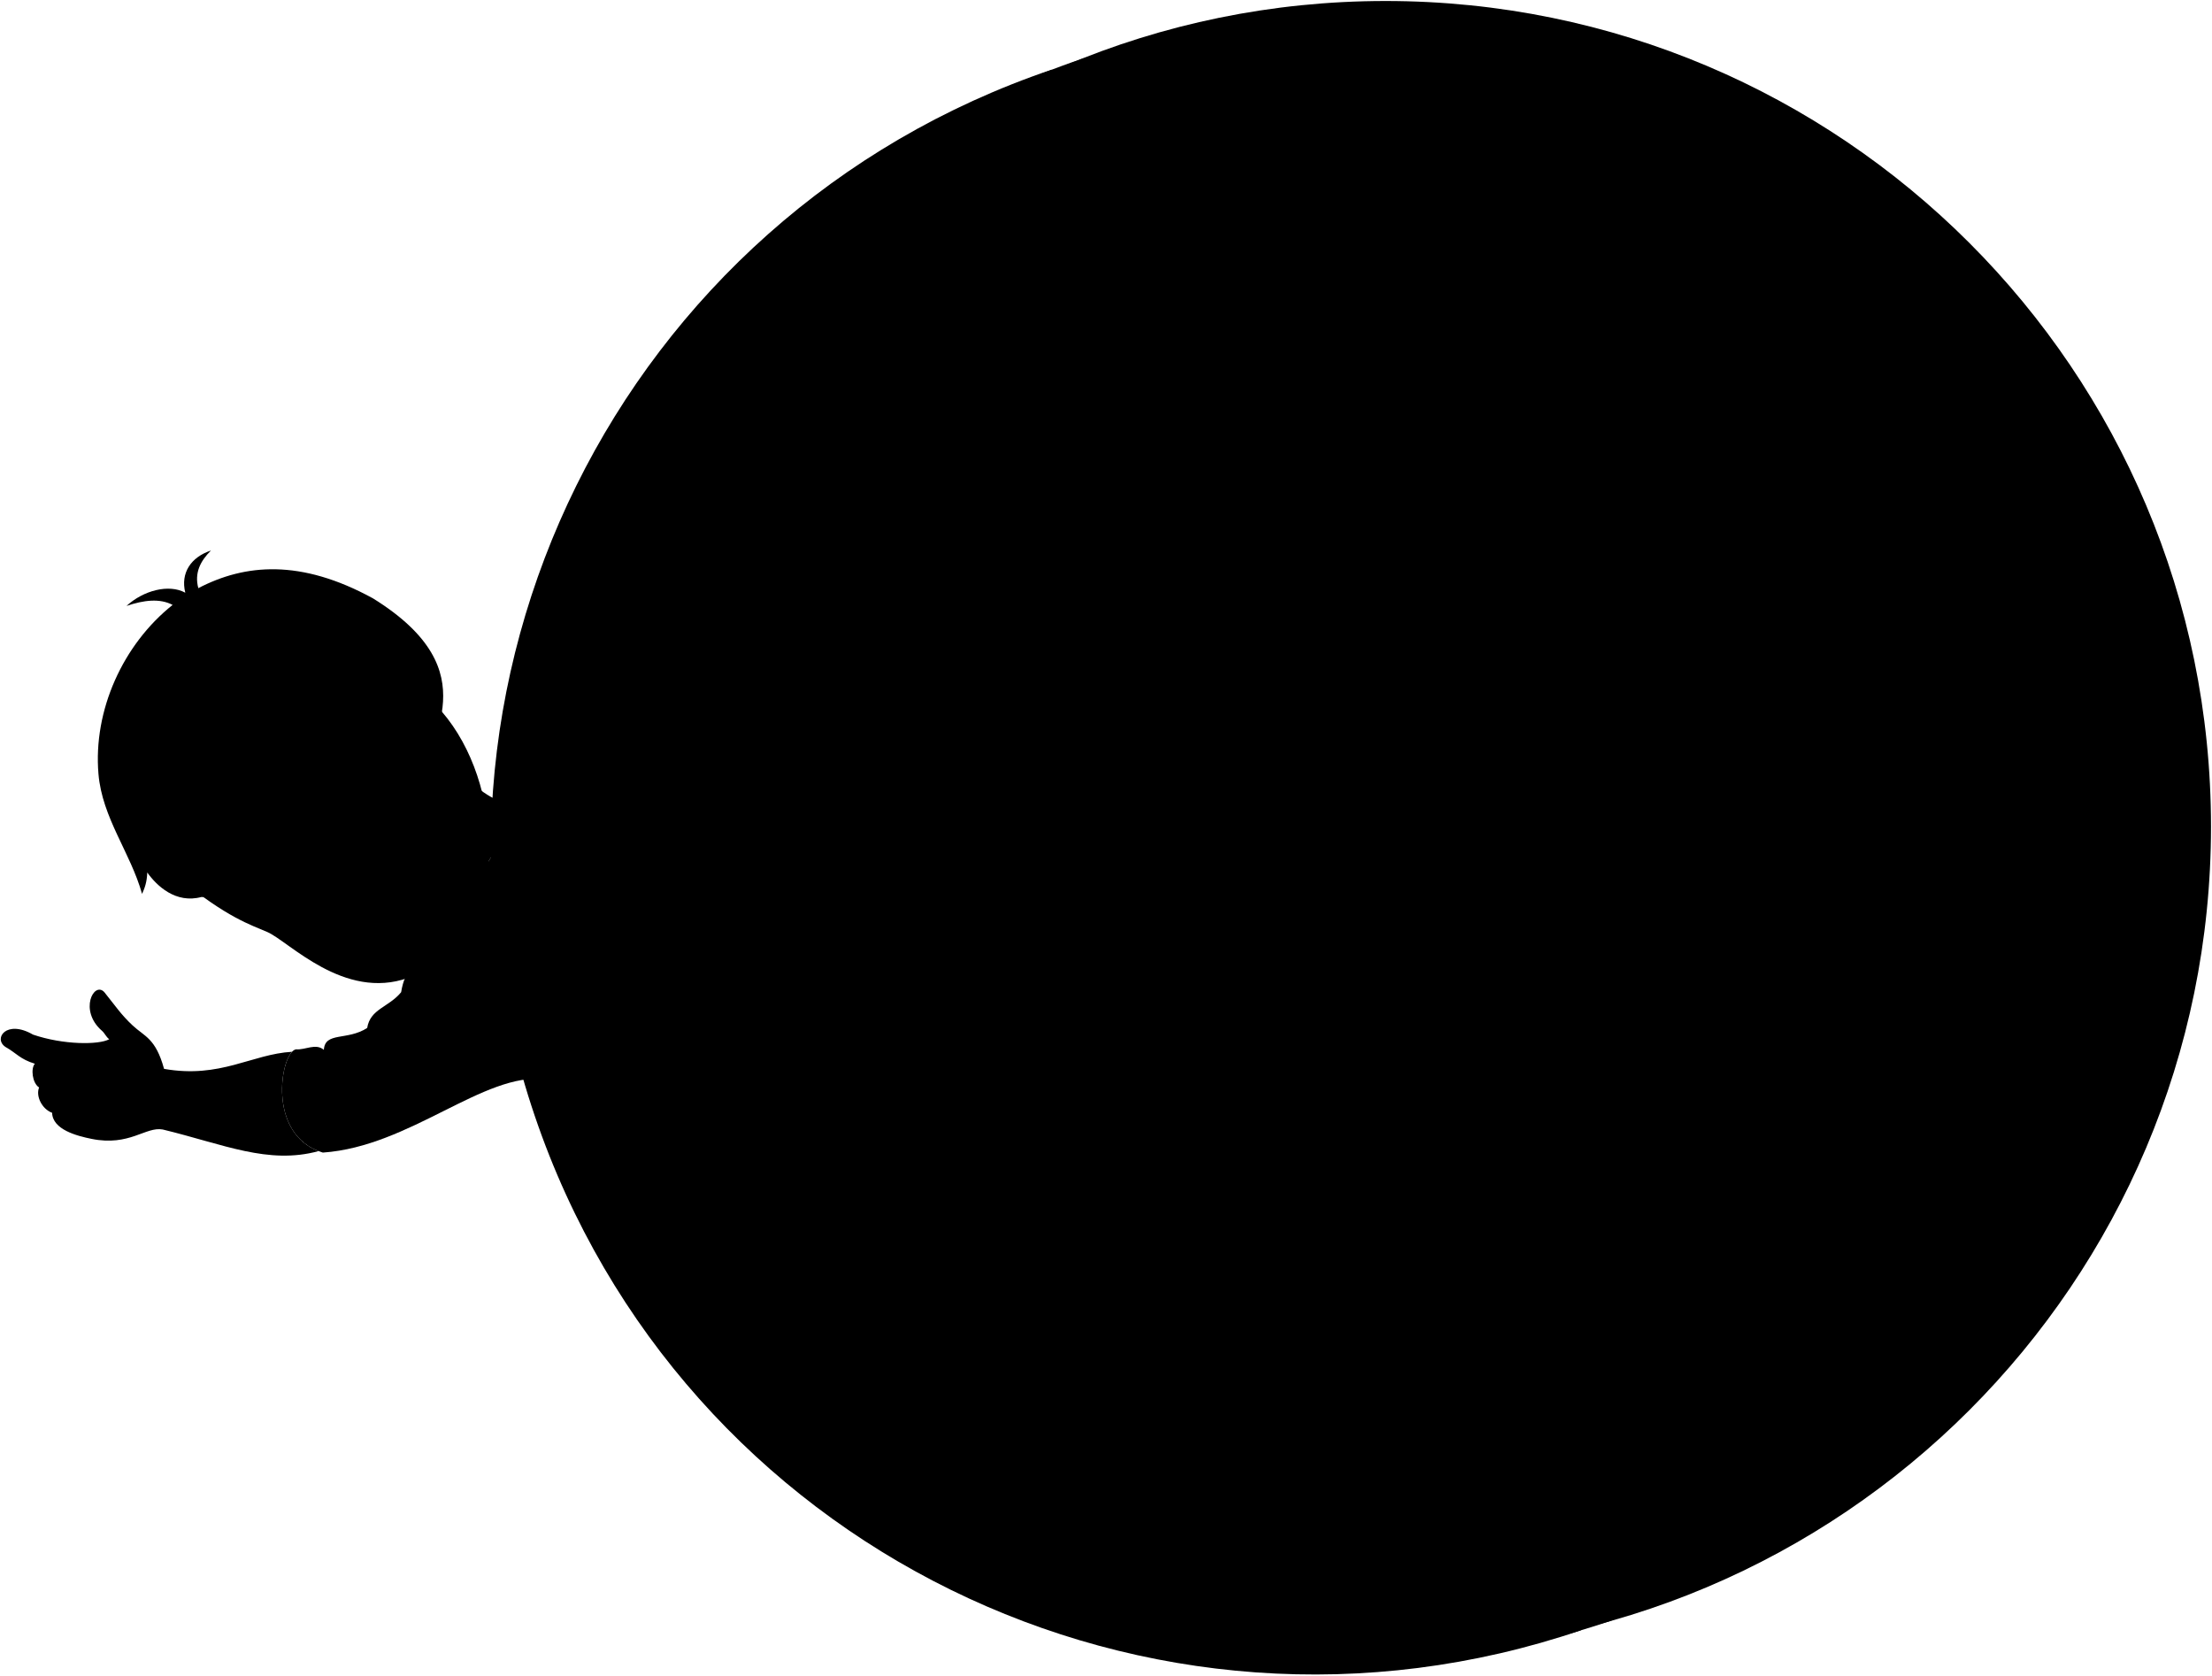
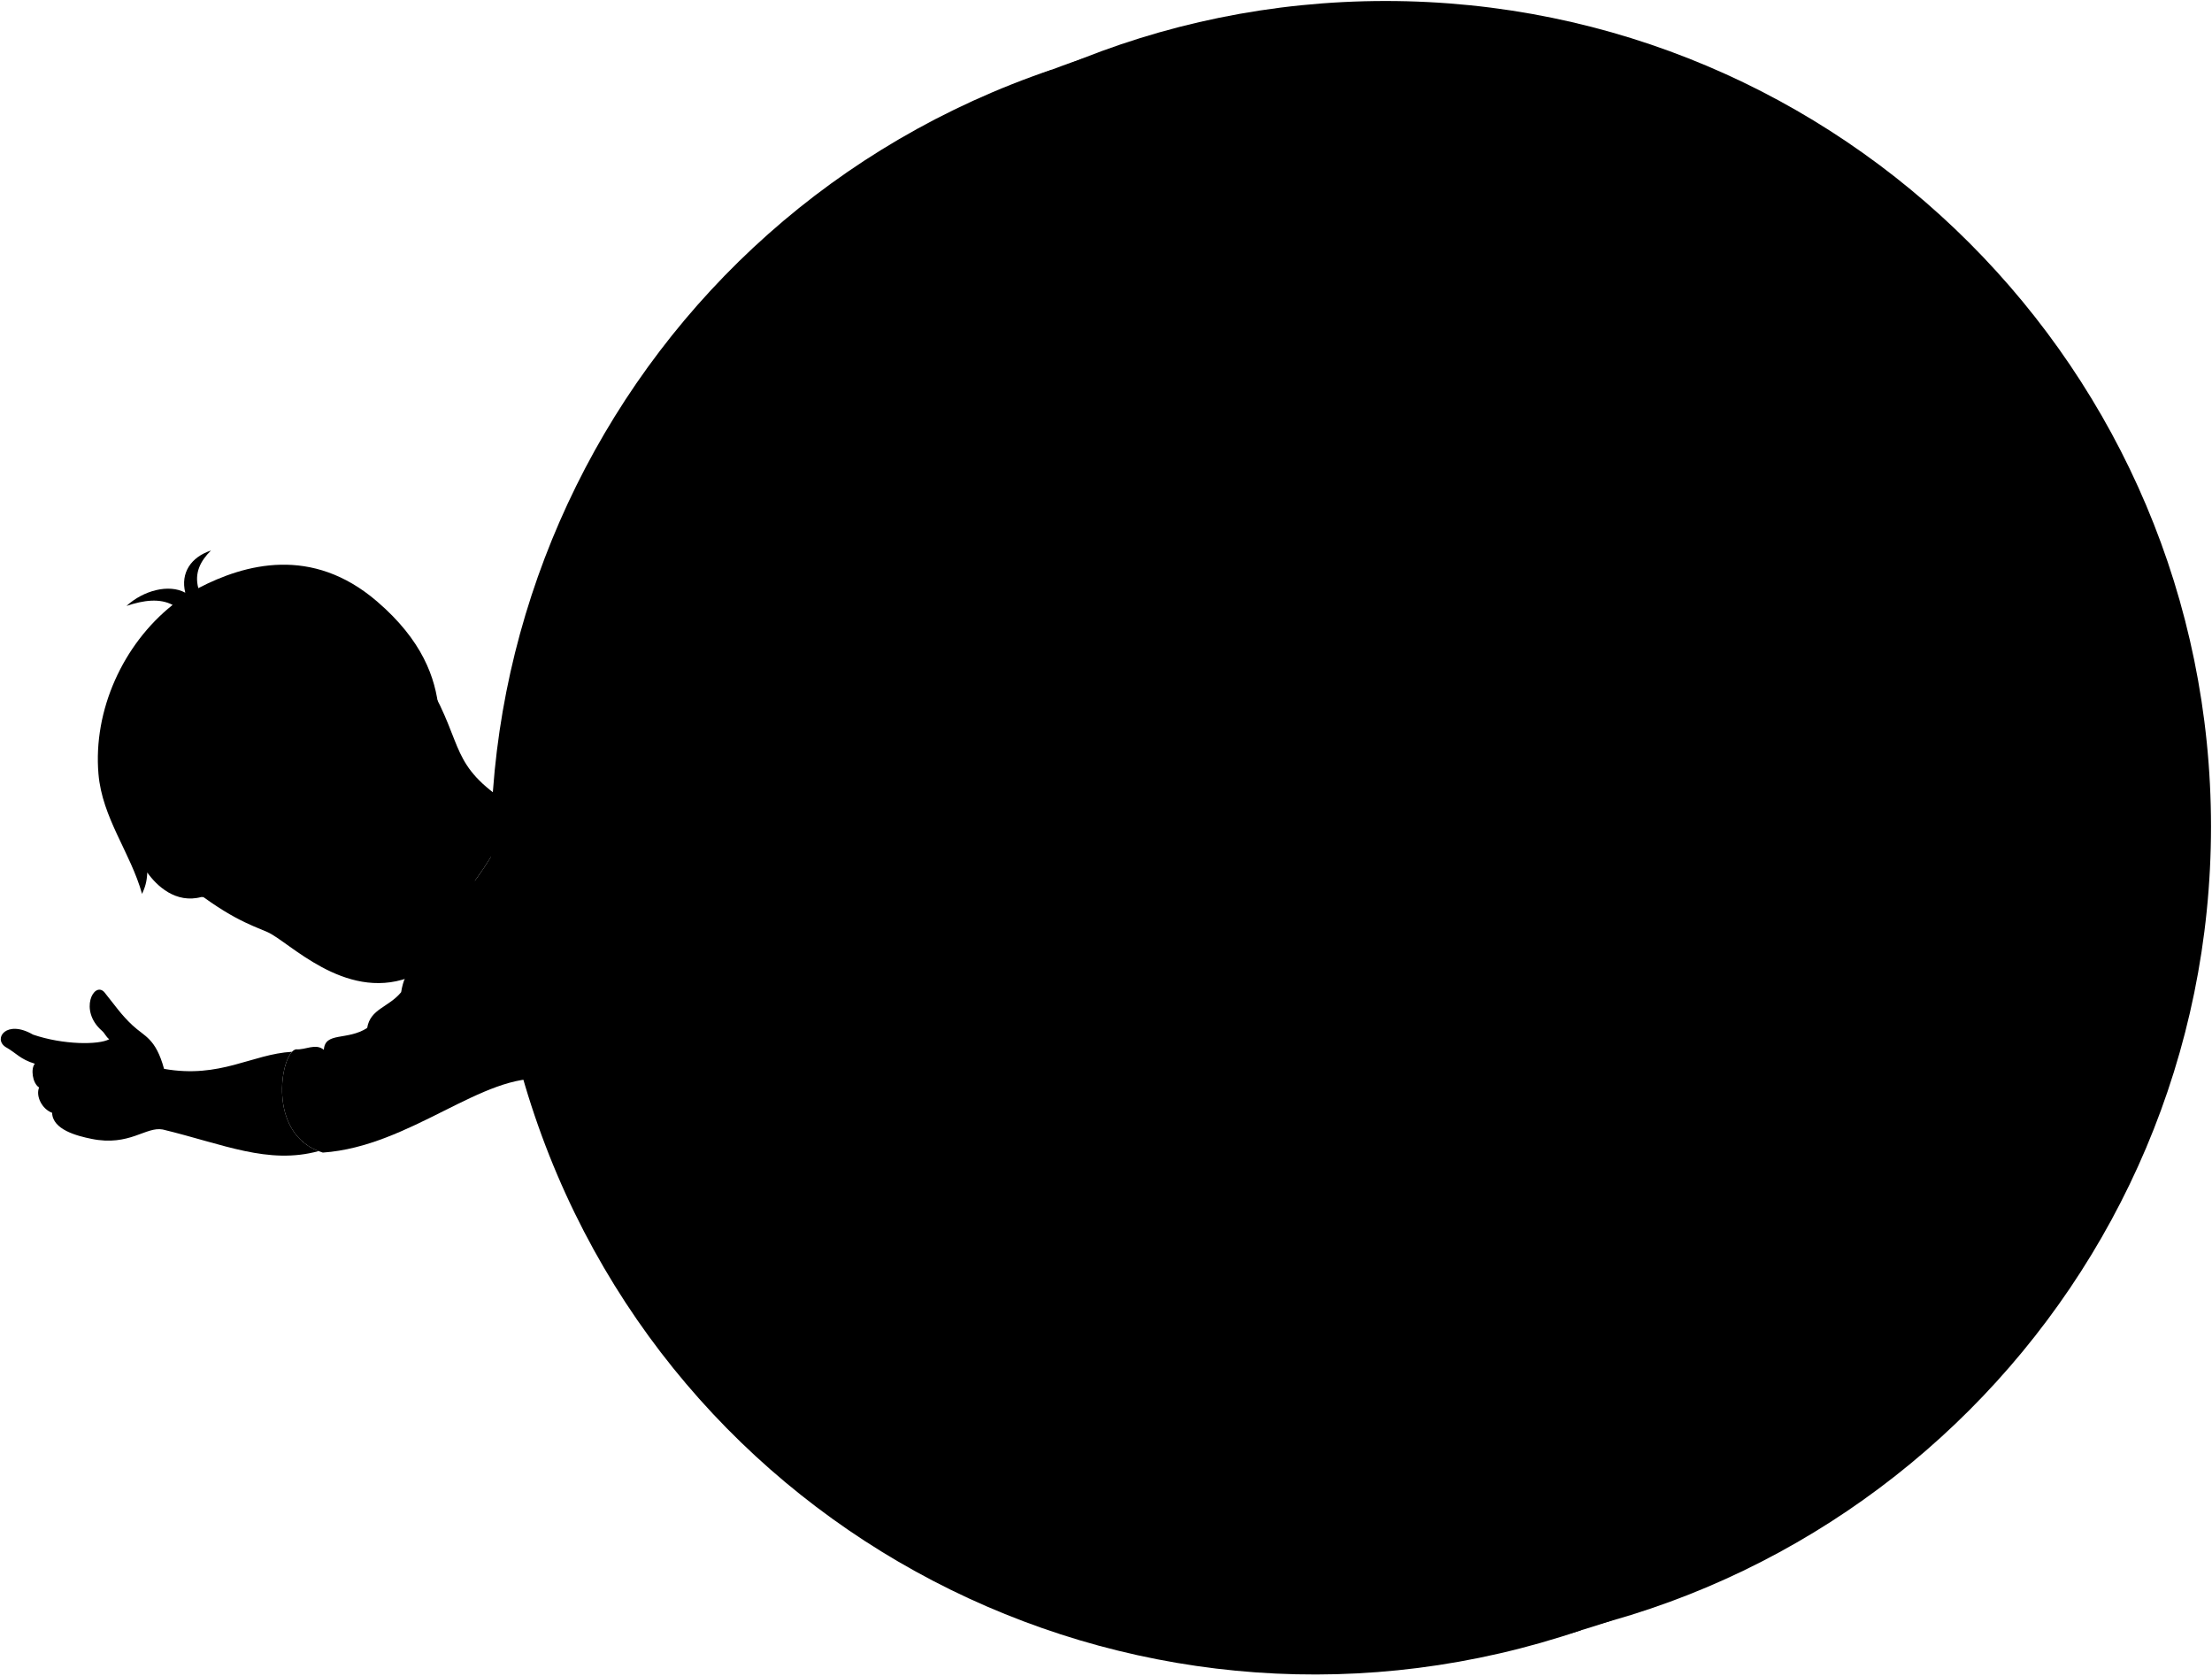
- <svg viewBox="0 0 2858.62 2164.75">
+ <svg xmlns="http://www.w3.org/2000/svg" class="presence" viewBox="0 0 2858.62 2164.75">
  <g class="buoyRear">
    <path class="orangeDark" d="M1359,90.19l0-.16C801,279.28,501.74,883.77,691,1441.69s794.16,854.21,1352.09,664.95Z" />
    <path class="yellowDark" d="M1398.22,76C840.29,265.3,541,869.78,730.26,1427.71S1524.81,2283.28,2082.74,2094Z" />
    <circle class="yellowMedium" cx="1790.58" cy="1068.04" r="1066.75" />
  </g>
  <g class="bennettShoe">
    <path d="M2017.55,1316.17c-53.81,14.53-52.08,41.6-95.38,49.53l14.61,99.72c183.51,33.06,153.61,72.43,209.27,99.24Z" />
    <path d="M1923.77,1878.79c-34-29.94-77.54-52.15-122.21-63.29L1750,1893.31c50,17.73,113.82,132.39,189,174.58Z" />
  </g>
  <g class="soleWhite">
    <path d="M2038.81,1309.24a91.32,91.32,0,0,0-36,15.57c-22.57,16.24-15.18,82.11,41.86,111.34,53.71,27.52,73.57,111.21,101.33,128.51,16.43,7.7,39.24,11.14,55.81,11.14Z" />
    <path d="M1940.53,1892.26c-10.32-10.85-20.89-17.36-33.78-19.39-37-5.85-90.81,59.16-45.68,105.16,39.48,40.24,56.71,90.48,105.34,102.31Z" />
  </g>
  <g class="soleWhiteDark">
    <path d="M2062.35,1427.83c-89.93-50.64-60-129,2.14-120.19,38.87,5.53,95.36,86.19,149,127.13,78,59.48,23.4,179.69-41.66,128.74C2120.72,1523.46,2109.65,1454.46,2062.35,1427.83Z" />
    <path d="M1960.77,1911.93c26.1,39.69,93.93,50.38,85.78,106.34-7.56,51.81-67.23,97.46-118.68,32.9-34.16-42.87-65.21-70.6-66.74-107.16C1858.77,1887.52,1927.89,1861.91,1960.77,1911.93Z" />
  </g>
  <path class="converseLogo" d="M1986.88,1451.36c-11.39-21.74,44.44-14.23,57.75,5.71C2060.45,1480.78,2001,1478.39,1986.88,1451.36Z" />
  <path class="bennettJeans" d="M1092.48,1570.31c98.78,65.63,265.73,135.71,367,183.31,11.64,4.09,10.35,28.67,40,18.91,3.8,14.17,12.29,18.17,25.3,12.34,3.94,20.44,23.16,15,34.92,23.94,29.11,22,66.7,48.94,109.31,64,16.82,27.81,32.61,52.8,56.92,42.69,16.17-1.29,24.58,20.7,51.4-5-13.23-35.76,19.11-73.27,49.51-87.51-6.47-11.64,5.82-32.33-24.58-36.22-7.21-24.08-27.17-32.34-47.22-27.16-29.11-16.17-77-73.09-128.07-97.67-12.29-9.7-5.17-32.34-31.69-27.17-2.59-23.28-25.56-21.64-33.64-29.1-42.69-39.46-112.54-93.14-170.75-129.36,69.85,35.57,147.47,56.27,198.57,68.56,20,4.8,35,28.76,50.45,14.87,54,15.19,119.07-.9,187.57-30.28,62.1-26.64,84.33,5.34,106.73-27.28,16.53-5.23,23.14-17.06,24-32.71-20.32-36.61-24.09-73.7-13.49-111.21,1.13-24.9-29.92-30.72-47.38-13.9-20-11.1-40.1,4.52-60.8,14.23-44.63,9-106.47,10-125.48,19.4-9.71,1.94-25.23-25.23-42,5.17-6.46-11-27.81-12.93-33.63-3.88-49.8-31-135.78-88.11-185-104.78,1.3-8.41-7.38-18.08-21.34-13.58-3.45-12.34-26.52-9.7-43.34-16.82-46-24.12-90.26-45.15-124.19-47.22Z" />
  <g class="buoyFront">
-     <path class="yellowDark" d="M2017.79,1272.36c-140.94,47.8-294-27.69-341.76-168.64s27.69-294,168.63-341.76l50.1-17,173.13,510.4Z" />
+     <path class="yellowDark-2" data-name="yellowDark" d="M2017.79,1272.36c-140.94,47.8-294-27.69-341.76-168.64s27.69-294,168.63-341.76l50.1-17,173.13,510.4Z" />
    <circle class="yellowLight" cx="1981.33" cy="1000.16" r="269.48" />
    <g class="orangeLight">
      <path d="M1130.68,1779.1l661-537.33c26.09-21.19-19.67-77.56-45.77-56.38l-661,537.33C1053.72,1748,1099.49,1804.42,1130.68,1779.1Z" />
      <path d="M1089.63,435.19l647.43,392.44c16.15,10,80-36.43,64.87-45.9L1127.25,373.08C1082.15,345.77,1044.54,407.88,1089.63,435.19Z" />
      <path d="M2494.93,1734.6l-304.59-564.31a267.94,267.94,0,0,1-55,51l295.71,547.85C2454.69,1812.74,2518.53,1778.15,2494.93,1734.6Z" />
      <path d="M2438.52,369.7,2145.11,786.14A268.17,268.17,0,0,1,2197,838.53l300.82-426.94C2525,373.13,2465.68,331.24,2438.52,369.7Z" />
    </g>
  </g>
  <g class="skinEastAsian">
    <path d="M210.36,1459.52c78.68,19.06,136.18,45.68,201.35,27.93-61.42-23.56-51-110.49-34.33-128.36-52.08,3-92.62,34.91-165.37,22.07-10.86-39.73-25.22-41.71-40.58-56.08-15-14-22.3-25.27-36.67-43.11-13.38-14.37-33.2,23.79-3,50,3.86,3.36,5.09,7.68,9.41,10.9-13.38,7.43-59.45,7.43-98.59-6-34.19-19.82-51.53,5-35.68,15.86,14.87,8.42,18.83,15.85,38.16,21.8-5.45,5.94-3.47,24.79,5.45,30.74-4.46,10.88,3.47,27.71,16.84,32.66.62,21.71,31.91,29.85,50.94,33.69C167.46,1481.64,188.27,1455.39,210.36,1459.52Z" />
-     <path d="M232.51,1135.7c61,50,91.14,59.18,113,68.66,27.59,12,99,89,182.09,59.15,26.79-9.64,39-12.07,54.15-26.64,76.9-74.09,63.73-251.49-27.13-334.2Z" />
-     <path d="M483.33,1136.39c33.87,7.13,65.86,26.17,83.81,45.88,22.44,1.58,105.55-118.63,91.21-143.34-25.73-5.44-52-25.56-71.61-55.87" />
+     <path d="M232.51,1135.7c61,50,91.14,59.18,113,68.66,27.59,12,99,89,182.09,59.15C888.67,1263.51,275.1,767.14,232.51,1135.7Z" />
+     <path d="M480.33,1139.39c33.87,7.13,65.86,26.17,83.81,45.88,22.44,1.58,108.55-121.63,94.21-146.34-78-51-58-74.3-103.9-154.36" />
    <path d="M863.41,937.78C845.07,912.5,832,887,790.6,880.74c-20.88-3.13-55.74-18.91-64.89,8.64C717.25,888,704,905.19,708.4,915.2c-7.49,4.09-13.24,21.32-6,27.85-9.83,18.54,5.32,33.17,33.21,34-28.41,3.4-40.43,19.07-30.24,26.89Z" />
  </g>
  <g class="skinOverlapLine">
    <path d="M745.31,946.4c-14.19-2.16-30.09-5.76-42.93-3.35" />
    <path d="M708.4,915.2c9.69-2.2,29.09.27,47.24,4.84" />
    <path d="M725.71,889.38c7-.9,27.06.67,40.36,5.1" />
    <path d="M45.08,1374.63c17,7.61,30.42,8.8,38.33,12.75" />
    <path d="M50.53,1405.37c8.76,6.92,27.34,9.29,35.25,12.46" />
    <path d="M67.37,1438c8.92,4.31,19.6,5.89,23.95,7.47" />
    <path d="M385.52,1140.64c15.05,12.87,22,25.16,31,37.84,7.34,10.3,8.24,24.59-8.22,30.34" />
  </g>
  <g class="skinFoldLine">
    <path d="M212,1381.16a33.85,33.85,0,0,1-13.15-3.66" />
    <path d="M349.79,1158.43c.5,11,12.8,9.76,23.45,16.93,3.81,2.57,5.81,10.28,14.43,5.85" />
    <path d="M331.83,1152.31c-6.1-13.94,44.35,8.18,66,41.89" />
  </g>
  <path class="skinEdgeLine" d="M100,1375.13c2.77,16.21-10.48,22.69-.32,36.76,7.44,10.29-1.68,17,4.72,27.26,3.17,5.08.72,14.26,7.83,18.61" />
-   <path class="hairBlack" d="M256.29,760c-5.22-19.55,2.54-35,16.35-48.64-25.88,8.53-39.56,29-33.19,54.53-21.11-11.56-54-3.08-75.95,17.08,22.34-7.57,42.92-10.06,59.58-1.32C158.81,832.84,120.29,917.91,127.24,1000c4.82,57,41.29,101.47,56.35,155.08,3.51-7.78,6.29-15.26,6.72-27.7,12.06,17.07,36.73,40.74,70.14,31.65,28.78,1.64,21.07-10.66,55.73,10,2.62-3.29,3.16-12.54,3-19.82-42.28-28.39,8.36-60.79,66.31-8.49,73-13.28,106.77-115.12,171.84-139.37-14.19-44.69,79.82-132-75.32-228.16C388.51,722,316.53,728.62,256.29,760Z" />
+   <path class="hairBlack" d="M256.29,760c-5.22-19.55,2.54-35,16.35-48.64-25.88,8.53-39.56,29-33.19,54.53-21.11-11.56-54-3.08-75.95,17.08,22.34-7.57,42.92-10.06,59.58-1.32C158.81,832.84,120.29,917.91,127.24,1000c4.82,57,41.29,101.47,56.35,155.08,3.51-7.78,6.29-15.26,6.72-27.7,12.06,17.07,36.73,40.74,70.14,31.65,28.78,1.64,21.07-10.66,55.73,10,2.62-3.29,3.16-12.54,3-19.82-42.28-28.39,8.36-60.79,66.31-8.49,73-13.28,118.81-100.91,183.89-125.16-14.19-44.69,35.28-137.77-82.33-238.58C403.13,705,316.53,728.62,256.29,760Z" />
  <path class="hairOverlapLine" d="M260.69,1142c9.28-.26,19.3-4.75,29.75-4.35-11.47,7.5-21.21,16.88-30,21.33" />
-   <path class="bennettSleeves" d="M382.73,1355.9c-19.57,2.29-39.9,111,34.45,133.44,113.29-7.84,207.45-103.86,287.62-94.94l431.68-256.84c41.94-25.21-7.72-79.5-34.1-101-12.31-17.73-23.86-13.69-30.22-17.73-6.35-9.82-28.29-17.33-44.46-17.33C944,966.83,853.89,906.19,795,932.18c-39.69,17.51-47.35,35.8-80.26,64.67-16.74,14.68-43.2,20.26-56.37,42.08,14.79,23-67.7,144.25-91.21,143.34-13.34,6.68-7.56,16.5-8.72,27.47-21.94,3.46-7.12,16.37-11.17,32.53-10.39,8.09-23.67,7.51-28.87,39.85-16.34,19.74-39.84,21.37-43.89,46.2-26,16.74-54.53,4.56-56,28.29C408.16,1347.6,394.34,1357,382.73,1355.9Z" />
+   <path class="bennettSleeves" d="M382.73,1355.9c-19.57,2.29-39.9,111,34.45,133.44,113.29-7.84,207.45-103.86,287.62-94.94l431.68-256.84c41.94-25.21-7.72-79.5-34.1-101-12.31-17.73-23.86-13.69-30.22-17.73-6.35-9.82-28.29-17.33-44.46-17.33C944,966.83,853.89,906.19,795,932.18c-39.69,17.51-47.35,35.8-80.26,64.67-16.74,14.68-43.2,20.26-56.37,42.08,14.79,23-70.7,147.25-94.21,146.34-13.34,6.68-7.56,16.5-8.72,27.47-21.94,3.46-4.12,13.37-8.17,29.53-10.39,8.09-23.67,7.51-28.87,39.85-16.34,19.74-39.84,21.37-43.89,46.2-26,16.74-54.53,4.56-56,28.29C408.16,1347.6,394.34,1357,382.73,1355.9Z" />
  <path class="shirtWhite" d="M1270.6,1193.8c57.24,95.22,3.44,244.91-92.34,324.72-23.18,19.31-48.08,33.92-83.16,57.9-6.78-4.39-15.78-6.68-27.11-6.78-22.33,7.18-19.86-16-30.13-27.11-22.7,9.35-45.47-22.43-92.64-42.18-59.38-8.37-103.58-45.52-151.12-72-29.15-16.23-62.16-19.73-89.3-33.95-43.39-33.13-39.45-82.46-59.35-136.58,2.76-6.3-.66-18.52-4.78-29.21,3.53-8.26,1.86-14-8-20-.58-12.53-4.41-27.77-9.15-40.64,19.34-19.44,54.25-77.55,57.78-110.53,11.64-1.83,23-2.62,35.71-8.12-1.17-6.76,13.52-12.36,22.77-7.35,15.66-6.79,39.15-11,62.1-14.59-.41-5.7,13.19-9.29,22.54-6.32,23.79-1.47,54.26-10.65,81.89-8.06,54.41,17.43,146.84,90.27,167.4,90.5,18.22.21,33.78,19.75,51.22,29.38,22.67,12.51,41.43,7.53,52.73,31.63,15-4.5,27.1.8,36.91,13.56C1234.58,1176.29,1249.75,1189.27,1270.6,1193.8Z" />
  <g class="clothesDisplayLine">
    <path d="M1269.57,1395c29.75,12.19,53.91,29.79,75.24,52.34" />
  </g>
  <g class="clothesOverlapLine">
    <path d="M882.13,1003.89a75.4,75.4,0,0,1,24.14,9.1" />
    <path d="M1420.07,1386.92c3.1,28.69-5,58.35-29.16,89.43" />
  </g>
  <g class="clothesFoldLine">
    <path d="M418.48,1356.61c-10.63,34.59,2.64,70.58-9,68.66-10.08-1.67-14.22-29.89-7.54-54.4" />
    <path d="M474.49,1328.32c-2.29,31.68,3.48,58.85,17.95,81.15" />
    <path d="M495.57,1362q4.76,34.71,19.84,54.3" />
    <path d="M518.38,1282.12c-1.55,13.78.63,24,5.39,31.8" />
    <path d="M547.25,1242.27c9.41,60.68,53.8,88.36,46.49,95.67-11.24,11.23-38.64-18.8-52.74-51.7" />
-     <path d="M558.42,1209.74c20.92,3.18,27.2,2.86,14.13-13" />
+     <path d="M555.42,1212.74c20.92,3.18,27.2,2.86,14.13-13" />
    <path d="M608.88,1240.29c27.68,10.26,52.54,23.21,72.06,41.25" />
    <path d="M732.11,1282.06c-39.09-28.25-87.72-52.21-117.49-65.79" />
    <path d="M707.05,1235.59c-36.55-19.84-67.88-23-96.6-34.46" />
    <path d="M702.47,1037.41c32.4,28.5,77.85,53.73,129.23,77.49" />
    <path d="M718.26,1023.67c45.9,44.44,110,65.68,152,80.7" />
    <path d="M775.57,1006.42q26.52,24.51,50.29,33.62" />
    <path d="M792.23,1000.57c15.26,12.56,47,28.71,79.53,45" />
    <path d="M843.2,957.4c20.35,17,38.15,33.5,44.34,47.75" />
    <path d="M887.14,979.49c15,12,26.92,24.36,30,37.49" />
    <path d="M1027.7,1001.47c17.79,10.78,37.4,34.7,45.09,61.29" />
    <path d="M1072.16,1018.8c8.87,8.37,14.77,20.83,19.47,35" />
    <path d="M1102.38,1036.53c7.44,12.22,12.26,23.48,13.28,33.33" />
    <path d="M1077.16,1119c37.93,44.86,58.46,94.68,54.33,151.52" />
    <path d="M1005.09,1271.34c-12.4,31.1-27,58-45.05,78.08" />
    <path d="M1038.67,1208.27c1.36,36.59-27.58,106.75-48.87,128.87" />
    <path d="M892.36,1461.34c56.78,20.84,110.77,13.92,162.06-19.64" />
    <path d="M945.22,1500.35c15.53.83,31.45-1.83,47.64-7.07" />
    <path d="M1020.15,1525.23c15.39-2.76,30.33-8.7,44.92-17" />
    <path d="M1037.86,1542.53c13.83-4.78,28.66-13.65,43.85-24" />
    <path d="M1068,1569.64c13.09-5,24.65-11.35,34-19.45" />
    <path d="M1167.57,1318.24c-19,38.47-39,73.54-60.23,103.16" />
    <path d="M1200.85,1263.66c-14.56,57.29-34.93,108.87-66.89,149.09" />
    <path d="M1238.78,1272.32c-10,53.09-25.83,102.28-53.91,143.42" />
    <path d="M1260.42,1309.25c-13.64,58.54-36,109-68.89,149.76" />
    <path d="M1177.62,1164.5c9.58,14.64,17.05,36.18,16.57,46.58" />
    <path d="M1214.53,1178.06c6.54,9.56,10,20.59,10.28,30.36" />
    <path d="M1429.07,1261c4.57,6.43,6.11,22.22,4.13,35.85" />
    <path d="M1449.45,1344.23c-2.3,31.82-9.37,62.62-24.15,91.78" />
    <path d="M1450.41,1274.54a42.54,42.54,0,0,1,.35,14.36" />
    <path d="M1635.4,1379.32c-15.88,14-23.46,35-26.12,60.2" />
    <path d="M1642.65,1413.61c-32.93,55.33-10.1,85.63,4.39,127.34" />
    <path d="M1672.51,1461c-18,19.91-23.08,43.52-7.9,72.9" />
    <path d="M1686.56,1400.88c-6.46,10.64-6.75,22.39.88,35.56" />
    <path d="M1607.09,1505.38a75.53,75.53,0,0,0,9.22,28.11" />
    <path d="M1836.56,1358.63c-13.88,10.48-27.6,22.71-42.85,17.66" />
    <path d="M1805.56,1411c14.92-.49,19.76,39.08,44.35,65.42" />
    <path d="M1934.23,1502.22c-14.74-7.06-18.64-20.48-17.57-36.79" />
    <path d="M1897.36,1344.4c-58,59.11,14.92,138.53-2.66,142.1-16.79,3.42-72.45-75.52-32.93-123" />
    <path d="M1932.24,1337.16c-19.13-1.39-34.31,44.86-27.44,91.38" />
    <path d="M1799.85,1804.42c-53.57,23.71-50,79.75-59.71,80.35-12.72.8-6.59-57.52,15.36-75.08" />
    <path d="M1726,1915.53c-10.4-5.78-14.27-13.87-14.36-23.29" />
    <path d="M1675.59,1793.88c22,16.77,26.49,43.54,22,75.52" />
    <path d="M1755.06,1759.65c-15,4.21-32.42,5.11-54.44,0" />
    <path d="M1802.28,1786.81c-10.77-1.71-16.92,2.68-22.62,1.36" />
    <path d="M1595.3,1634.81c-60.23,11.53-103.7,78.27-95.8,137.72" />
    <path d="M1567.13,1678c-40.4,34.25-41.72,74.21-42.33,106.92" />
    <path d="M1476.23,1715.28c-7.12,21.44-12.93,42.38,0,56.2" />
    <path d="M1615.87,1699.47c.88,21.52-9,45.83.44,58.84" />
    <path d="M1561,1740.31c9.28-23,20.38-33.85,31.18-25.47,10.55,8.19-12.62,50,16.68,54.89" />
    <path d="M1575.74,1612.28c-15.64-2.39-40,10.35-48.13,22.53" />
  </g>
</svg>
